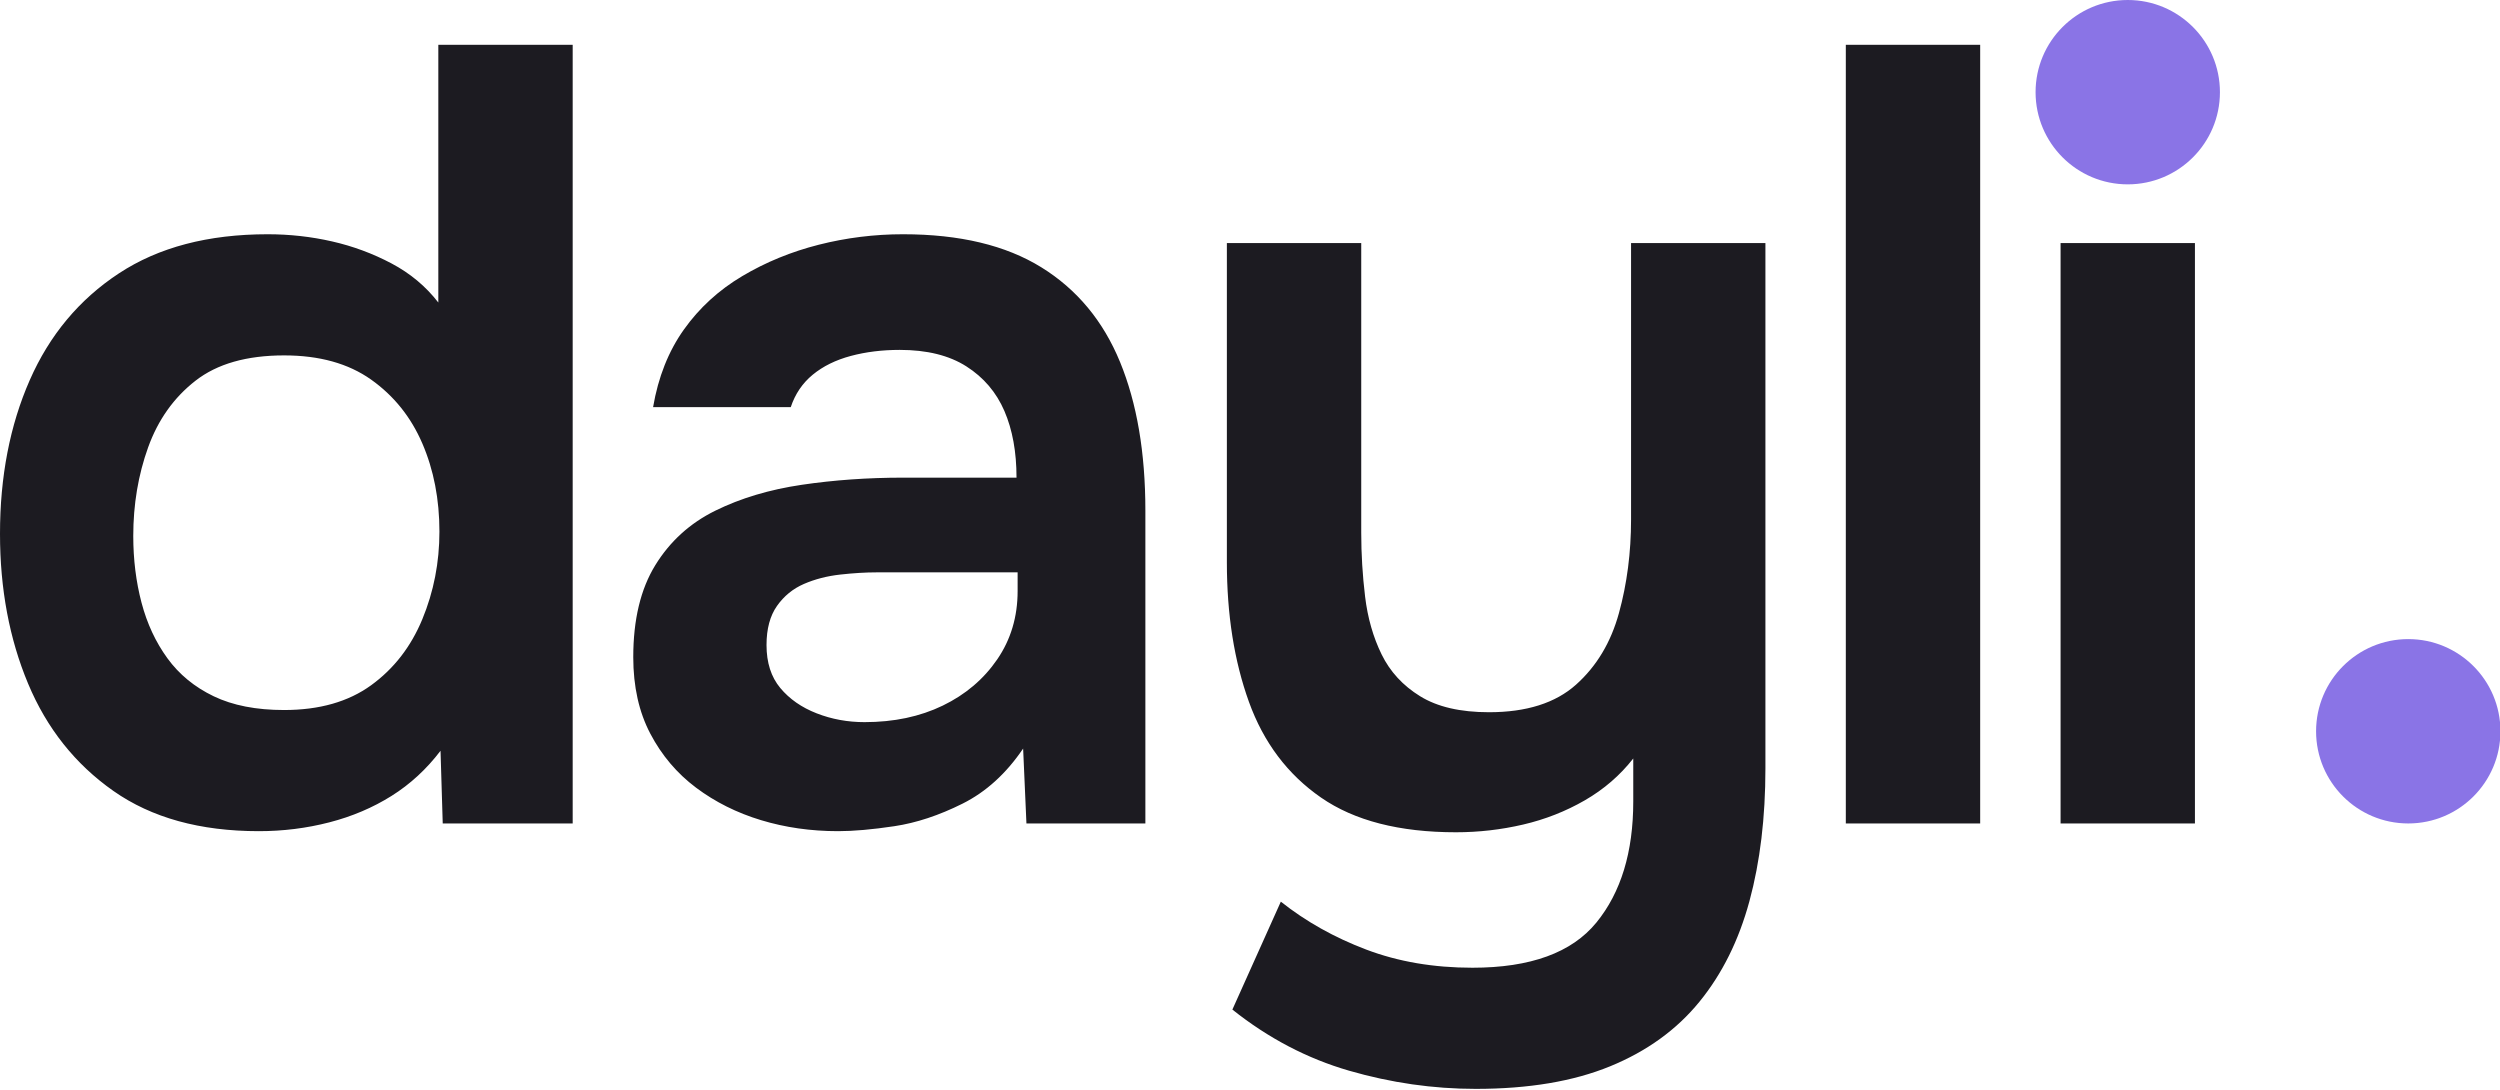
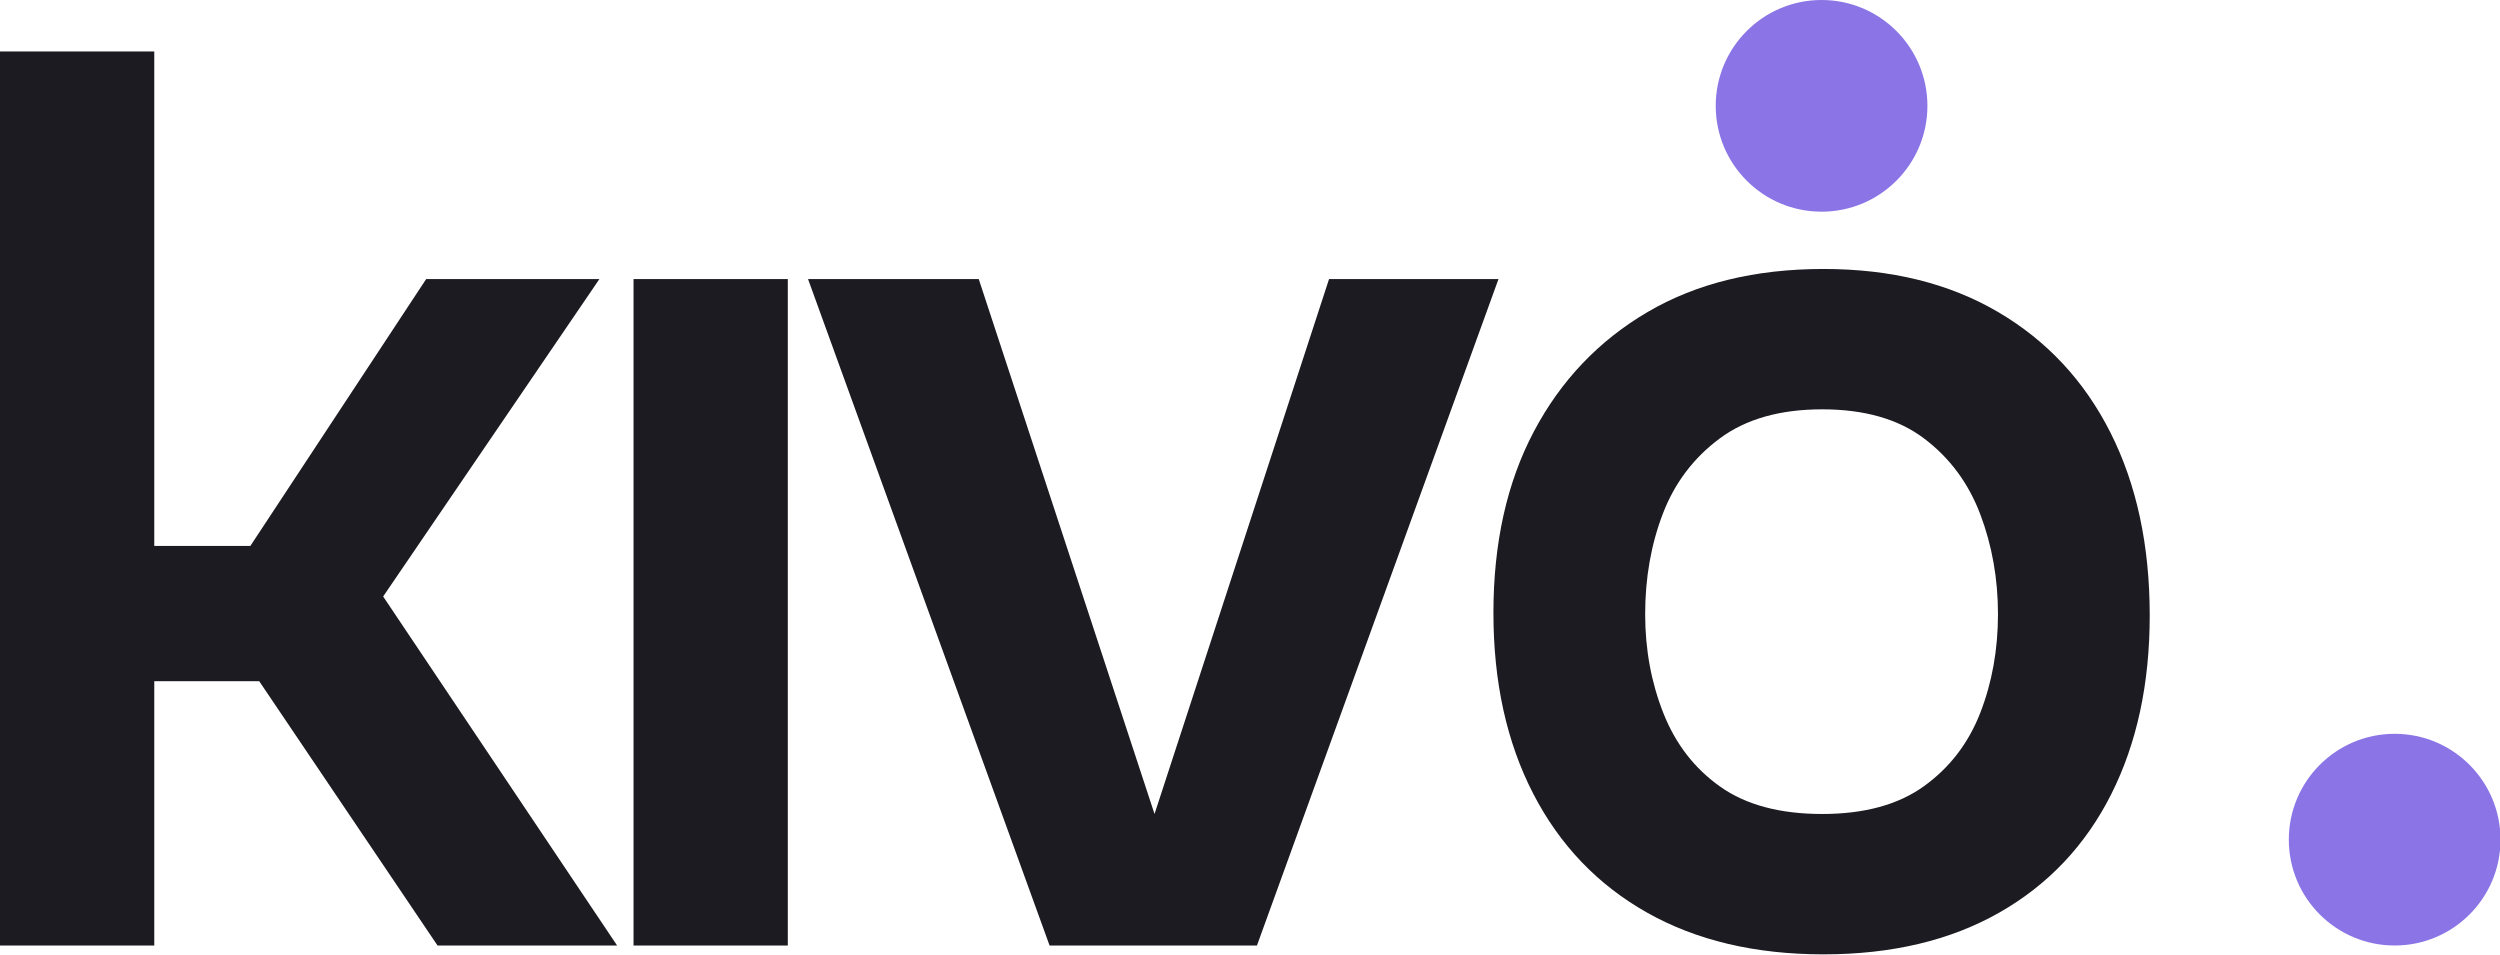
- <svg xmlns="http://www.w3.org/2000/svg" viewBox="0 0 2270 989" width="2270" height="989">
-   <g transform="translate(0.00 0.00) scale(1) translate(-39.00 747.70)">
-     <path d="M274.0 7Q194.0 7 142.0 -29.5Q90.0 -66 64.5 -127.0Q39.0 -188 39.0 -263Q39.0 -341 66.0 -402.5Q93.0 -464 147.0 -499.5Q201.0 -535 282.0 -535Q312.0 -535 340.5 -528.5Q369.0 -522 394.5 -508.5Q420.0 -495 437.0 -473V-707H559.0V0H441.0L439.0 -66Q420.0 -41 394.5 -25.0Q369.0 -9 338.0 -1.0Q307.0 7 274.0 7ZM297.0 -103Q345.0 -103 376.0 -125.5Q407.0 -148 422.5 -185.5Q438.0 -223 438.0 -265Q438.0 -309 422.5 -345.0Q407.0 -381 376.0 -403.0Q345.0 -425 297.0 -425Q246.0 -425 216.5 -402.0Q187.0 -379 173.5 -341.5Q160.0 -304 160.0 -261Q160.0 -229 167.5 -200.5Q175.0 -172 191.0 -150.0Q207.0 -128 233.0 -115.5Q259.0 -103 297.0 -103Z M800.0 7Q763.0 7 730.0 -3.0Q697.0 -13 671.0 -32.5Q645.0 -52 629.5 -81.5Q614.0 -111 614.0 -151Q614.0 -202 634.0 -234.5Q654.0 -267 688.5 -284.0Q723.0 -301 767.0 -307.5Q811.0 -314 859.0 -314H962.0Q962.0 -349 951.0 -374.5Q940.0 -400 916.5 -415.0Q893.0 -430 856.0 -430Q832.0 -430 811.5 -424.5Q791.0 -419 777.0 -407.5Q763.0 -396 757.0 -378H632.0Q639.0 -419 660.0 -448.5Q681.0 -478 713.0 -497.0Q745.0 -516 782.5 -525.5Q820.0 -535 859.0 -535Q936.0 -535 984.5 -505.0Q1033.0 -475 1056.0 -419.0Q1079.0 -363 1079.0 -284V0H971.0L968.0 -68Q945.0 -34 913.0 -18.0Q881.0 -2 851.0 2.5Q821.0 7 800.0 7ZM824.0 -92Q864.0 -92 895.0 -107.0Q926.0 -122 944.5 -149.0Q963.0 -176 963.0 -211V-228H835.0Q820.0 -228 802.0 -226.0Q784.0 -224 769.0 -217.5Q754.0 -211 744.5 -197.5Q735.0 -184 735.0 -162Q735.0 -138 747.5 -123.0Q760.0 -108 780.5 -100.0Q801.0 -92 824.0 -92Z M1379.0 241Q1321.0 241 1264.0 224.5Q1207.0 208 1158.0 169L1202.0 71Q1236.0 98 1279.5 114.5Q1323.0 131 1376.0 131Q1455.0 131 1488.5 90.0Q1522.0 49 1522.0 -20V-59Q1504.0 -36 1478.0 -21.0Q1452.0 -6 1422.0 1.0Q1392.0 8 1361.0 8Q1284.0 8 1238.5 -23.5Q1193.0 -55 1173.0 -110.5Q1153.0 -166 1153.0 -237V-527H1275.0V-264Q1275.0 -235 1278.5 -206.0Q1282.0 -177 1293.5 -153.5Q1305.0 -130 1328.5 -115.5Q1352.0 -101 1391.0 -101Q1442.0 -101 1470.0 -126.0Q1498.0 -151 1509.0 -191.0Q1520.0 -231 1520.0 -276V-527H1642.0V-50Q1642.0 17 1627.5 70.5Q1613.0 124 1582.0 162.0Q1551.0 200 1501.0 220.5Q1451.0 241 1379.0 241Z M1715.0 0V-707H1837.0V0Z M1910.0 0V-527H2032.0V0Z" fill="#1C1B21" />
-     <circle cx="1971.0" cy="-664.0" r="83.7" fill="#8A74E6" />
-     <circle cx="2225.7" cy="-83.7" r="83.7" fill="#8A74E6" />
+ <svg xmlns="http://www.w3.org/2000/svg" viewBox="0 0 1977 755" width="1977" height="755">
+   <g transform="translate(0.00 0.00) scale(1) translate(-59.00 747.70)">
+     <path d="M59.0 0V-707H181.0V-316H257.0L396.0 -527H533.0L362.0 -276L547.0 0H405.0L264.0 -209H181.0V0Z M560.0 0V-527H682.0V0Z M889.0 0 698.0 -527H833.0L972.0 -104L1110.0 -527H1244.0L1053.0 0Z M1501.0 7Q1420.0 7 1361.5 -26.0Q1303.0 -59 1271.5 -120.0Q1240.0 -181 1240.0 -263Q1240.0 -346 1272.0 -406.5Q1304.0 -467 1362.0 -501.0Q1420.0 -535 1501.0 -535Q1581.0 -535 1639.0 -501.0Q1697.0 -467 1728.0 -405.5Q1759.0 -344 1759.0 -261Q1759.0 -180 1728.5 -119.5Q1698.0 -59 1640.0 -26.0Q1582.0 7 1501.0 7ZM1500.0 -104Q1550.0 -104 1580.5 -126.0Q1611.0 -148 1625.0 -184.0Q1639.0 -220 1639.0 -262Q1639.0 -304 1625.0 -341.0Q1611.0 -378 1580.5 -401.0Q1550.0 -424 1500.0 -424Q1450.0 -424 1419.0 -401.0Q1388.0 -378 1374.0 -341.5Q1360.0 -305 1360.0 -262Q1360.0 -220 1374.5 -183.5Q1389.0 -147 1419.5 -125.5Q1450.0 -104 1500.0 -104Z" fill="#1C1B21" />
+     <circle cx="1499.5" cy="-664.0" r="83.7" fill="#8A74E6" />
+     <circle cx="1952.7" cy="-83.7" r="83.7" fill="#8A74E6" />
  </g>
</svg>
